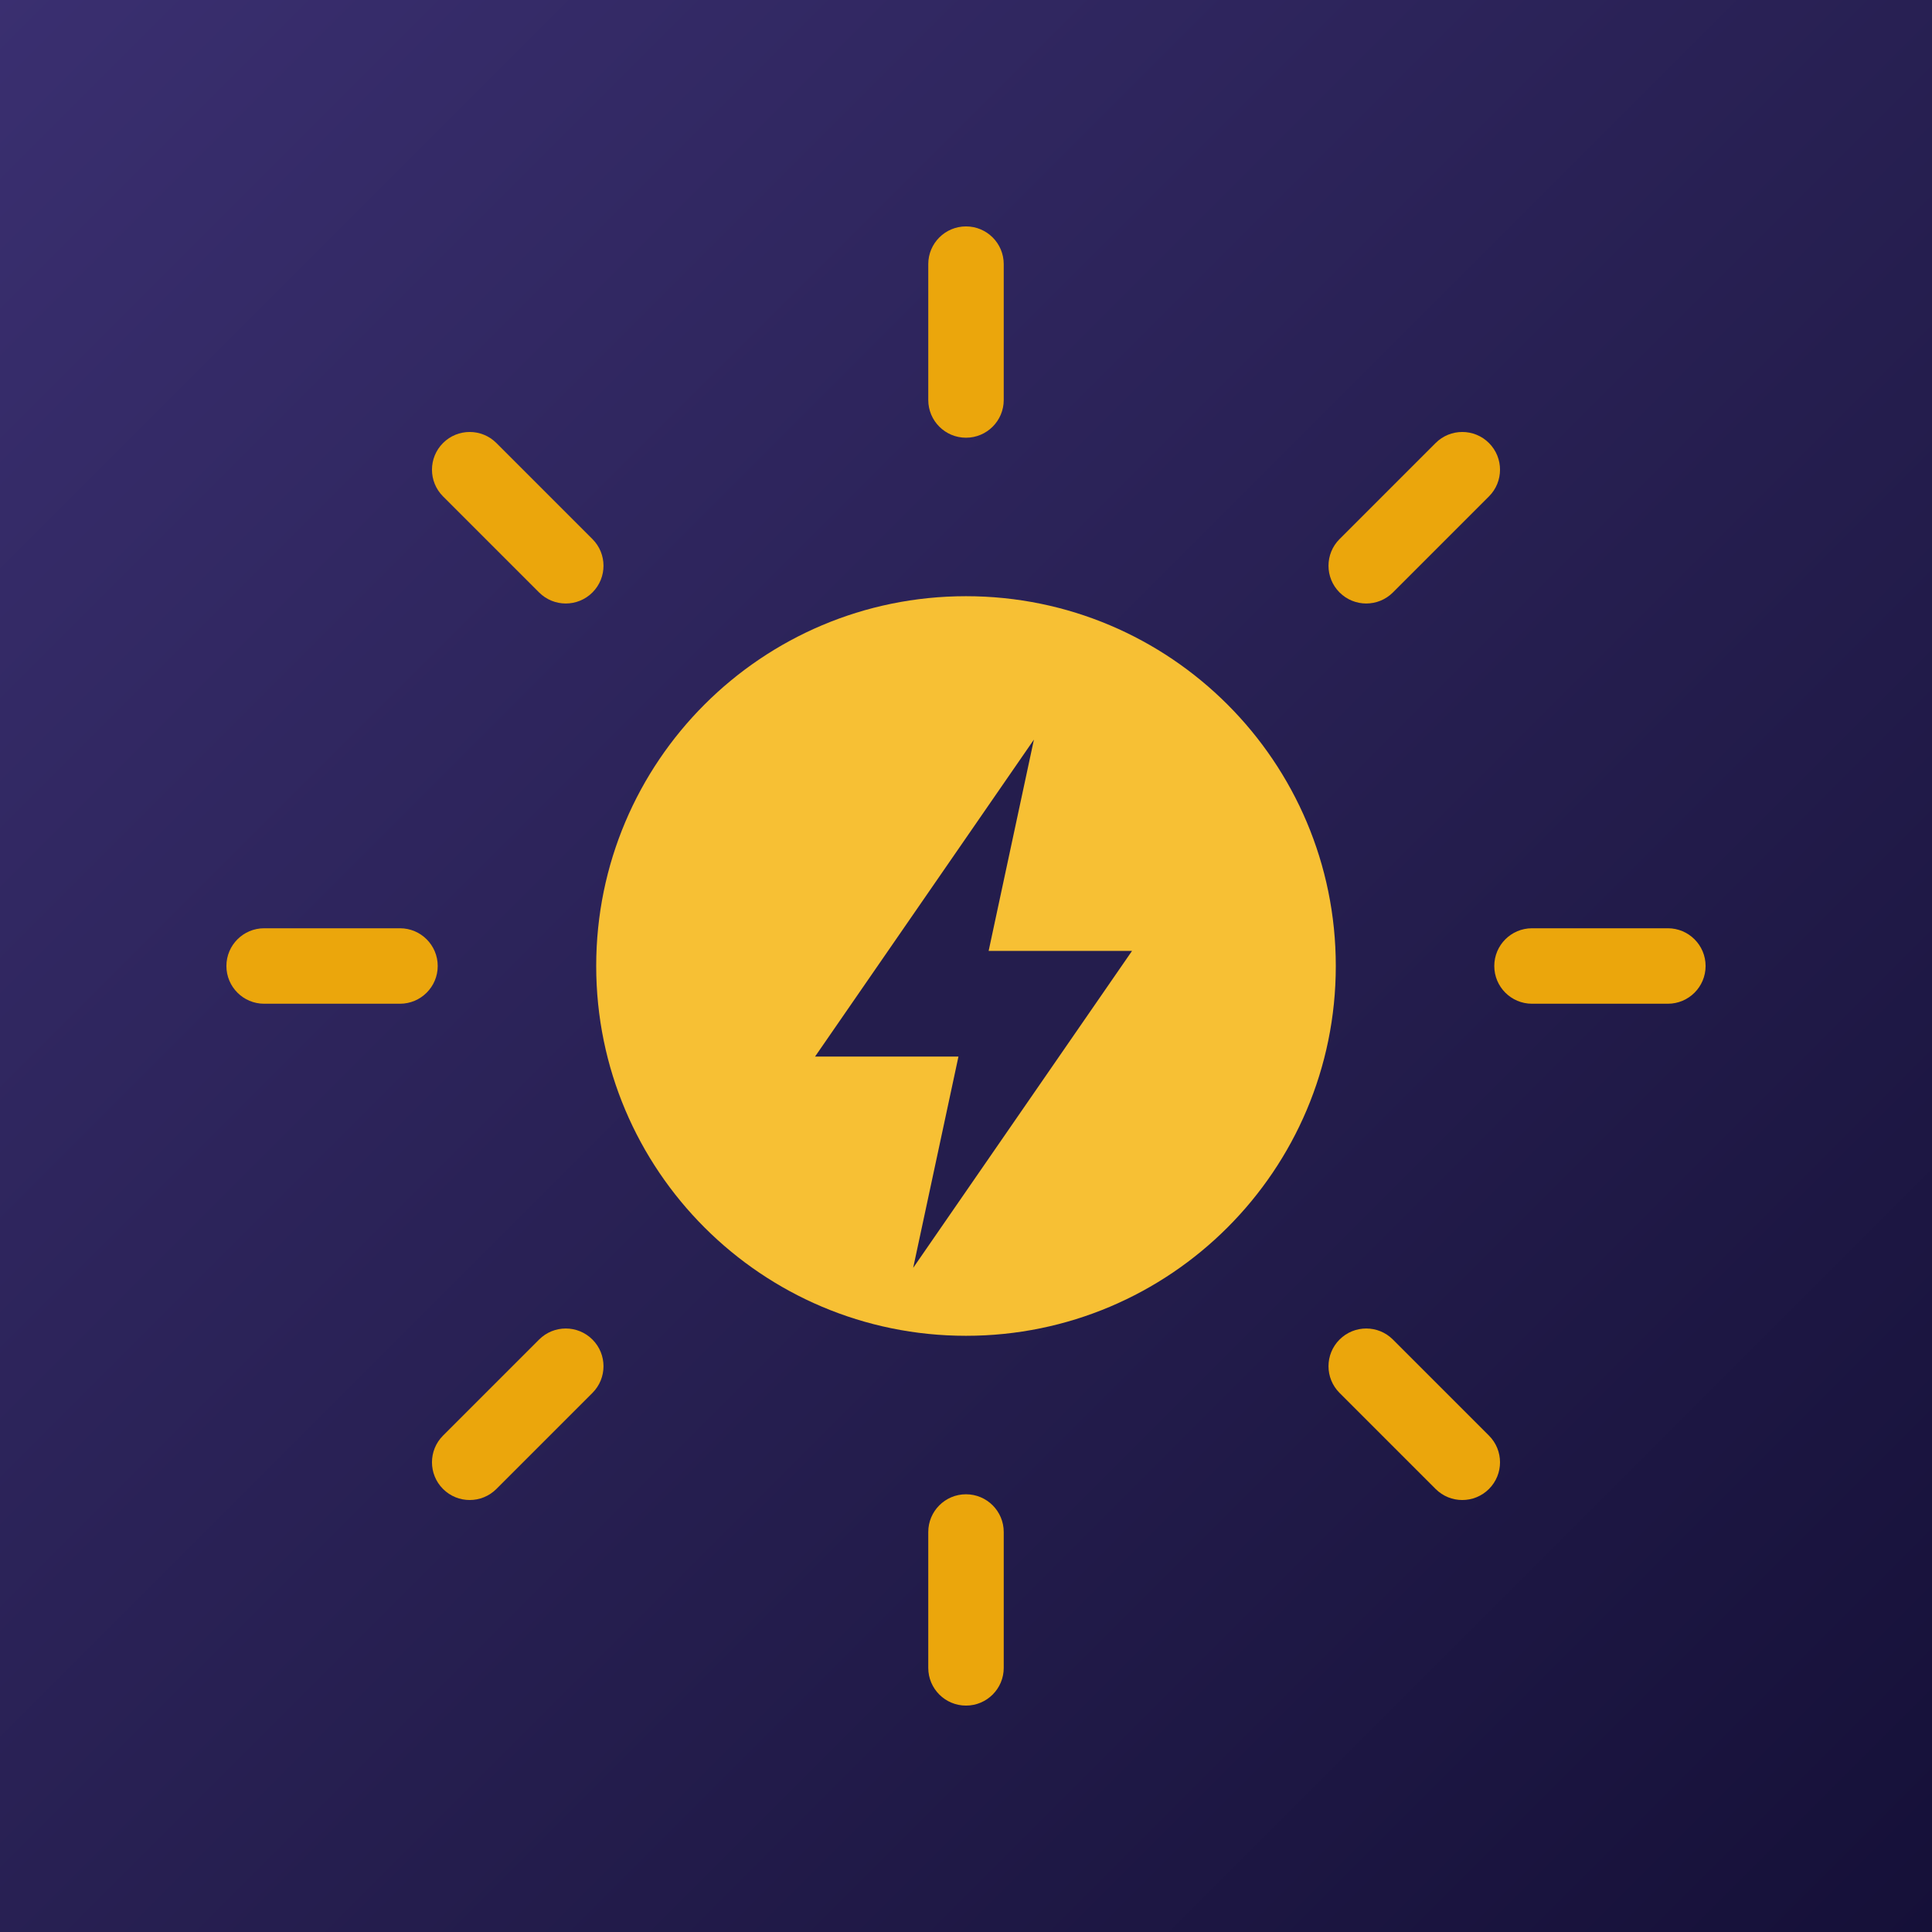
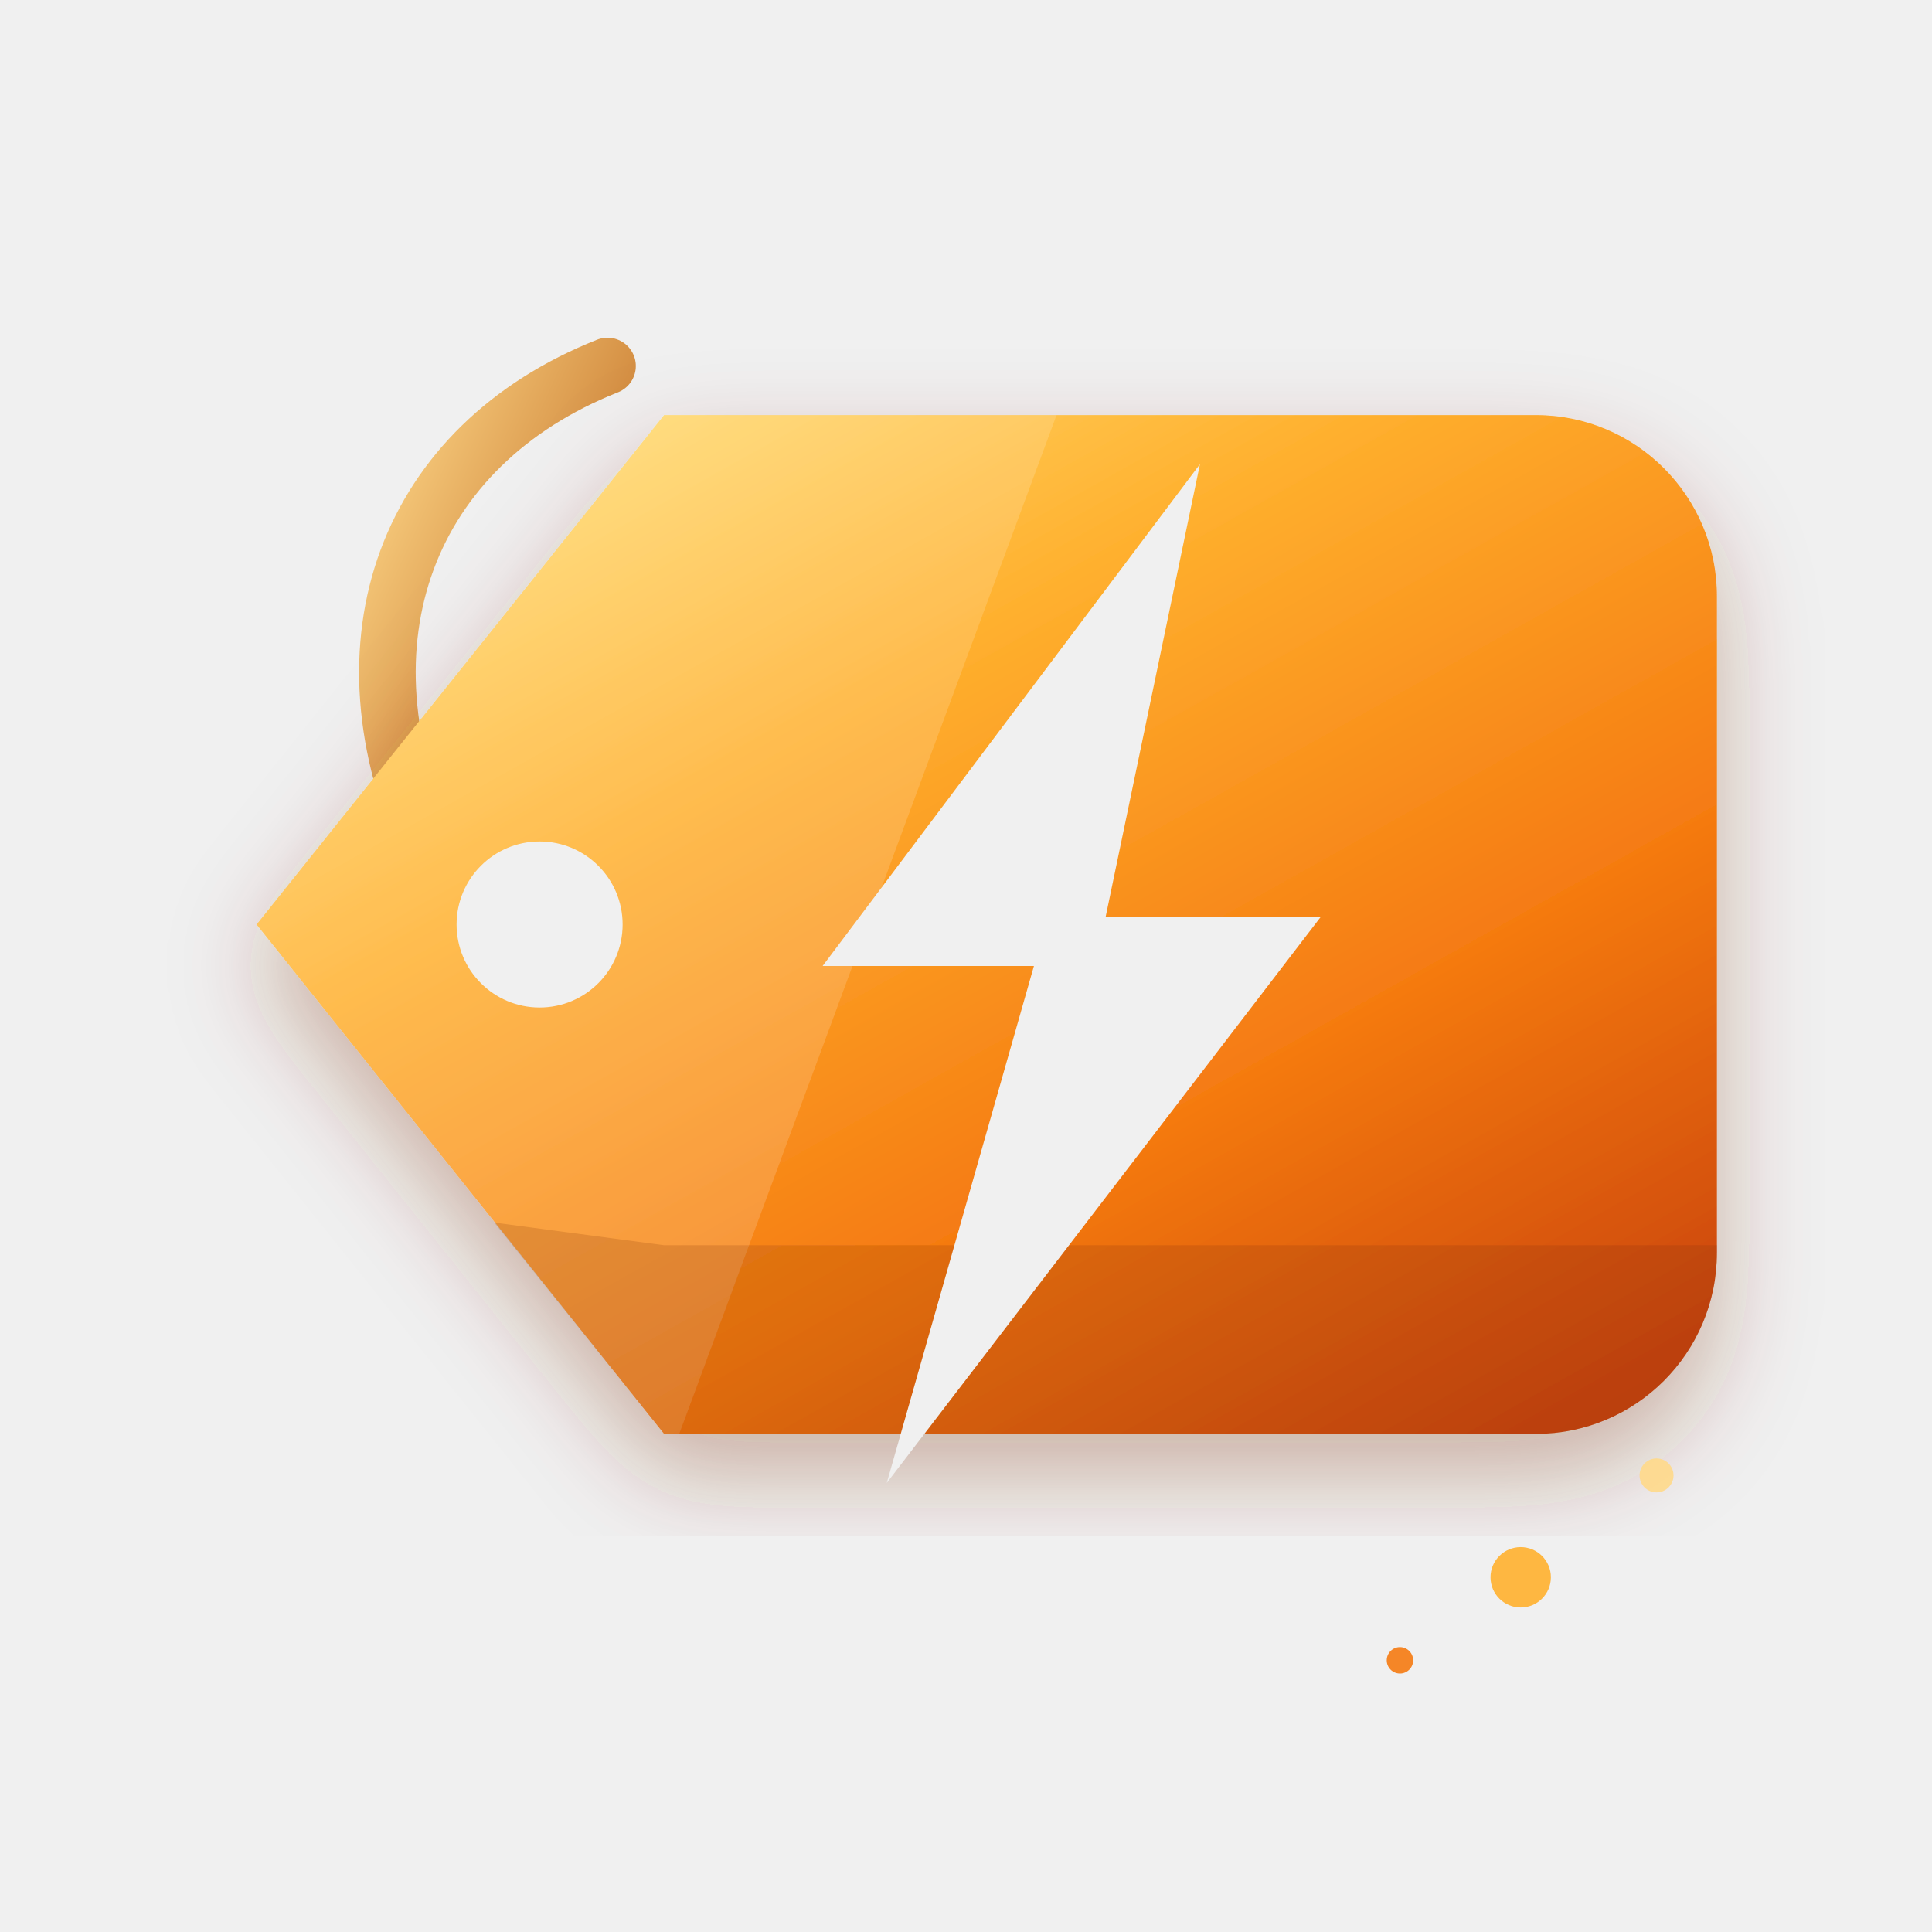
- <svg xmlns="http://www.w3.org/2000/svg" width="512" height="512" viewBox="0 0 512 512">
+ <svg xmlns="http://www.w3.org/2000/svg" viewBox="0 0 1024 1024" width="1024" height="1024">
  <defs>
-     <linearGradient id="bg" x1="0" y1="0" x2="1" y2="1">
-       <stop offset="0" stop-color="#3a2f70" />
-       <stop offset=".6" stop-color="#241d4d" />
-       <stop offset="1" stop-color="#151038" />
+     <linearGradient id="zw-tag" x1="0.1" y1="0" x2="0.9" y2="1">
+       <stop offset="0" stop-color="#ffe27a" />
+       <stop offset="0.32" stop-color="#ffb02e" />
+       <stop offset="0.68" stop-color="#f57a11" />
+       <stop offset="1" stop-color="#c9430a" />
    </linearGradient>
+     <linearGradient id="zw-cord" x1="0" y1="0" x2="1" y2="1">
+       <stop offset="0" stop-color="#ffd98a" />
+       <stop offset="1" stop-color="#b4560c" />
+     </linearGradient>
+     <mask id="zw-mask">
+       <rect x="0" y="0" width="1024" height="1024" fill="#fff" />
+       <circle cx="286" cy="490" r="44" fill="#000" />
+       <path d="M636 246 L436 512 H548 L470 786 L700 486 H586 Z" fill="#000" />
+     </mask>
+     <filter id="zw-sh" x="-30%" y="-30%" width="160%" height="160%">
+       <feDropShadow dx="0" dy="22" stdDeviation="26" flood-color="#7a2c00" flood-opacity="0.32" />
+     </filter>
  </defs>
-   <rect width="512" height="512" fill="url(#bg)" />
-   <g id="rays" fill="#eba60c">
-     <rect x="246" y="60" width="20" height="56" rx="10" />
-     <rect x="246" y="396" width="20" height="56" rx="10" />
-     <rect x="60" y="246" width="56" height="20" rx="10" />
-     <rect x="396" y="246" width="56" height="20" rx="10" />
+   <path d="M228 452 C176 340 216 236 322 194" fill="none" stroke="url(#zw-cord)" stroke-width="30" stroke-linecap="round" />
+   <g filter="url(#zw-sh)" mask="url(#zw-mask)">
+     <path d="M352 220 H814 A96 96 0 0 1 910 316 V664 A96 96 0 0 1 814 760 H352 L136 490 Z" fill="url(#zw-tag)" />
+     <path d="M352 220 H560 L360 760 H352 L136 490 Z" fill="#ffffff" opacity="0.16" />
+     <path d="M352 660 H910 V664 A96 96 0 0 1 814 760 H352 L262 648 Z" fill="#7a2c00" opacity="0.18" />
  </g>
-   <use href="#rays" transform="rotate(45 256 256)" />
-   <circle cx="256" cy="256" r="98" fill="#f7c034" />
-   <path d="M274 196l-58 84h38l-12 56 58-84h-38z" fill="#241d4d" />
+   <g opacity="0.9">
+     <circle cx="806" cy="836" r="16" fill="#ffb02e" />
+     <circle cx="878" cy="782" r="9" fill="#ffd98a" />
+     <circle cx="742" cy="880" r="7" fill="#f57a11" />
+   </g>
</svg>
